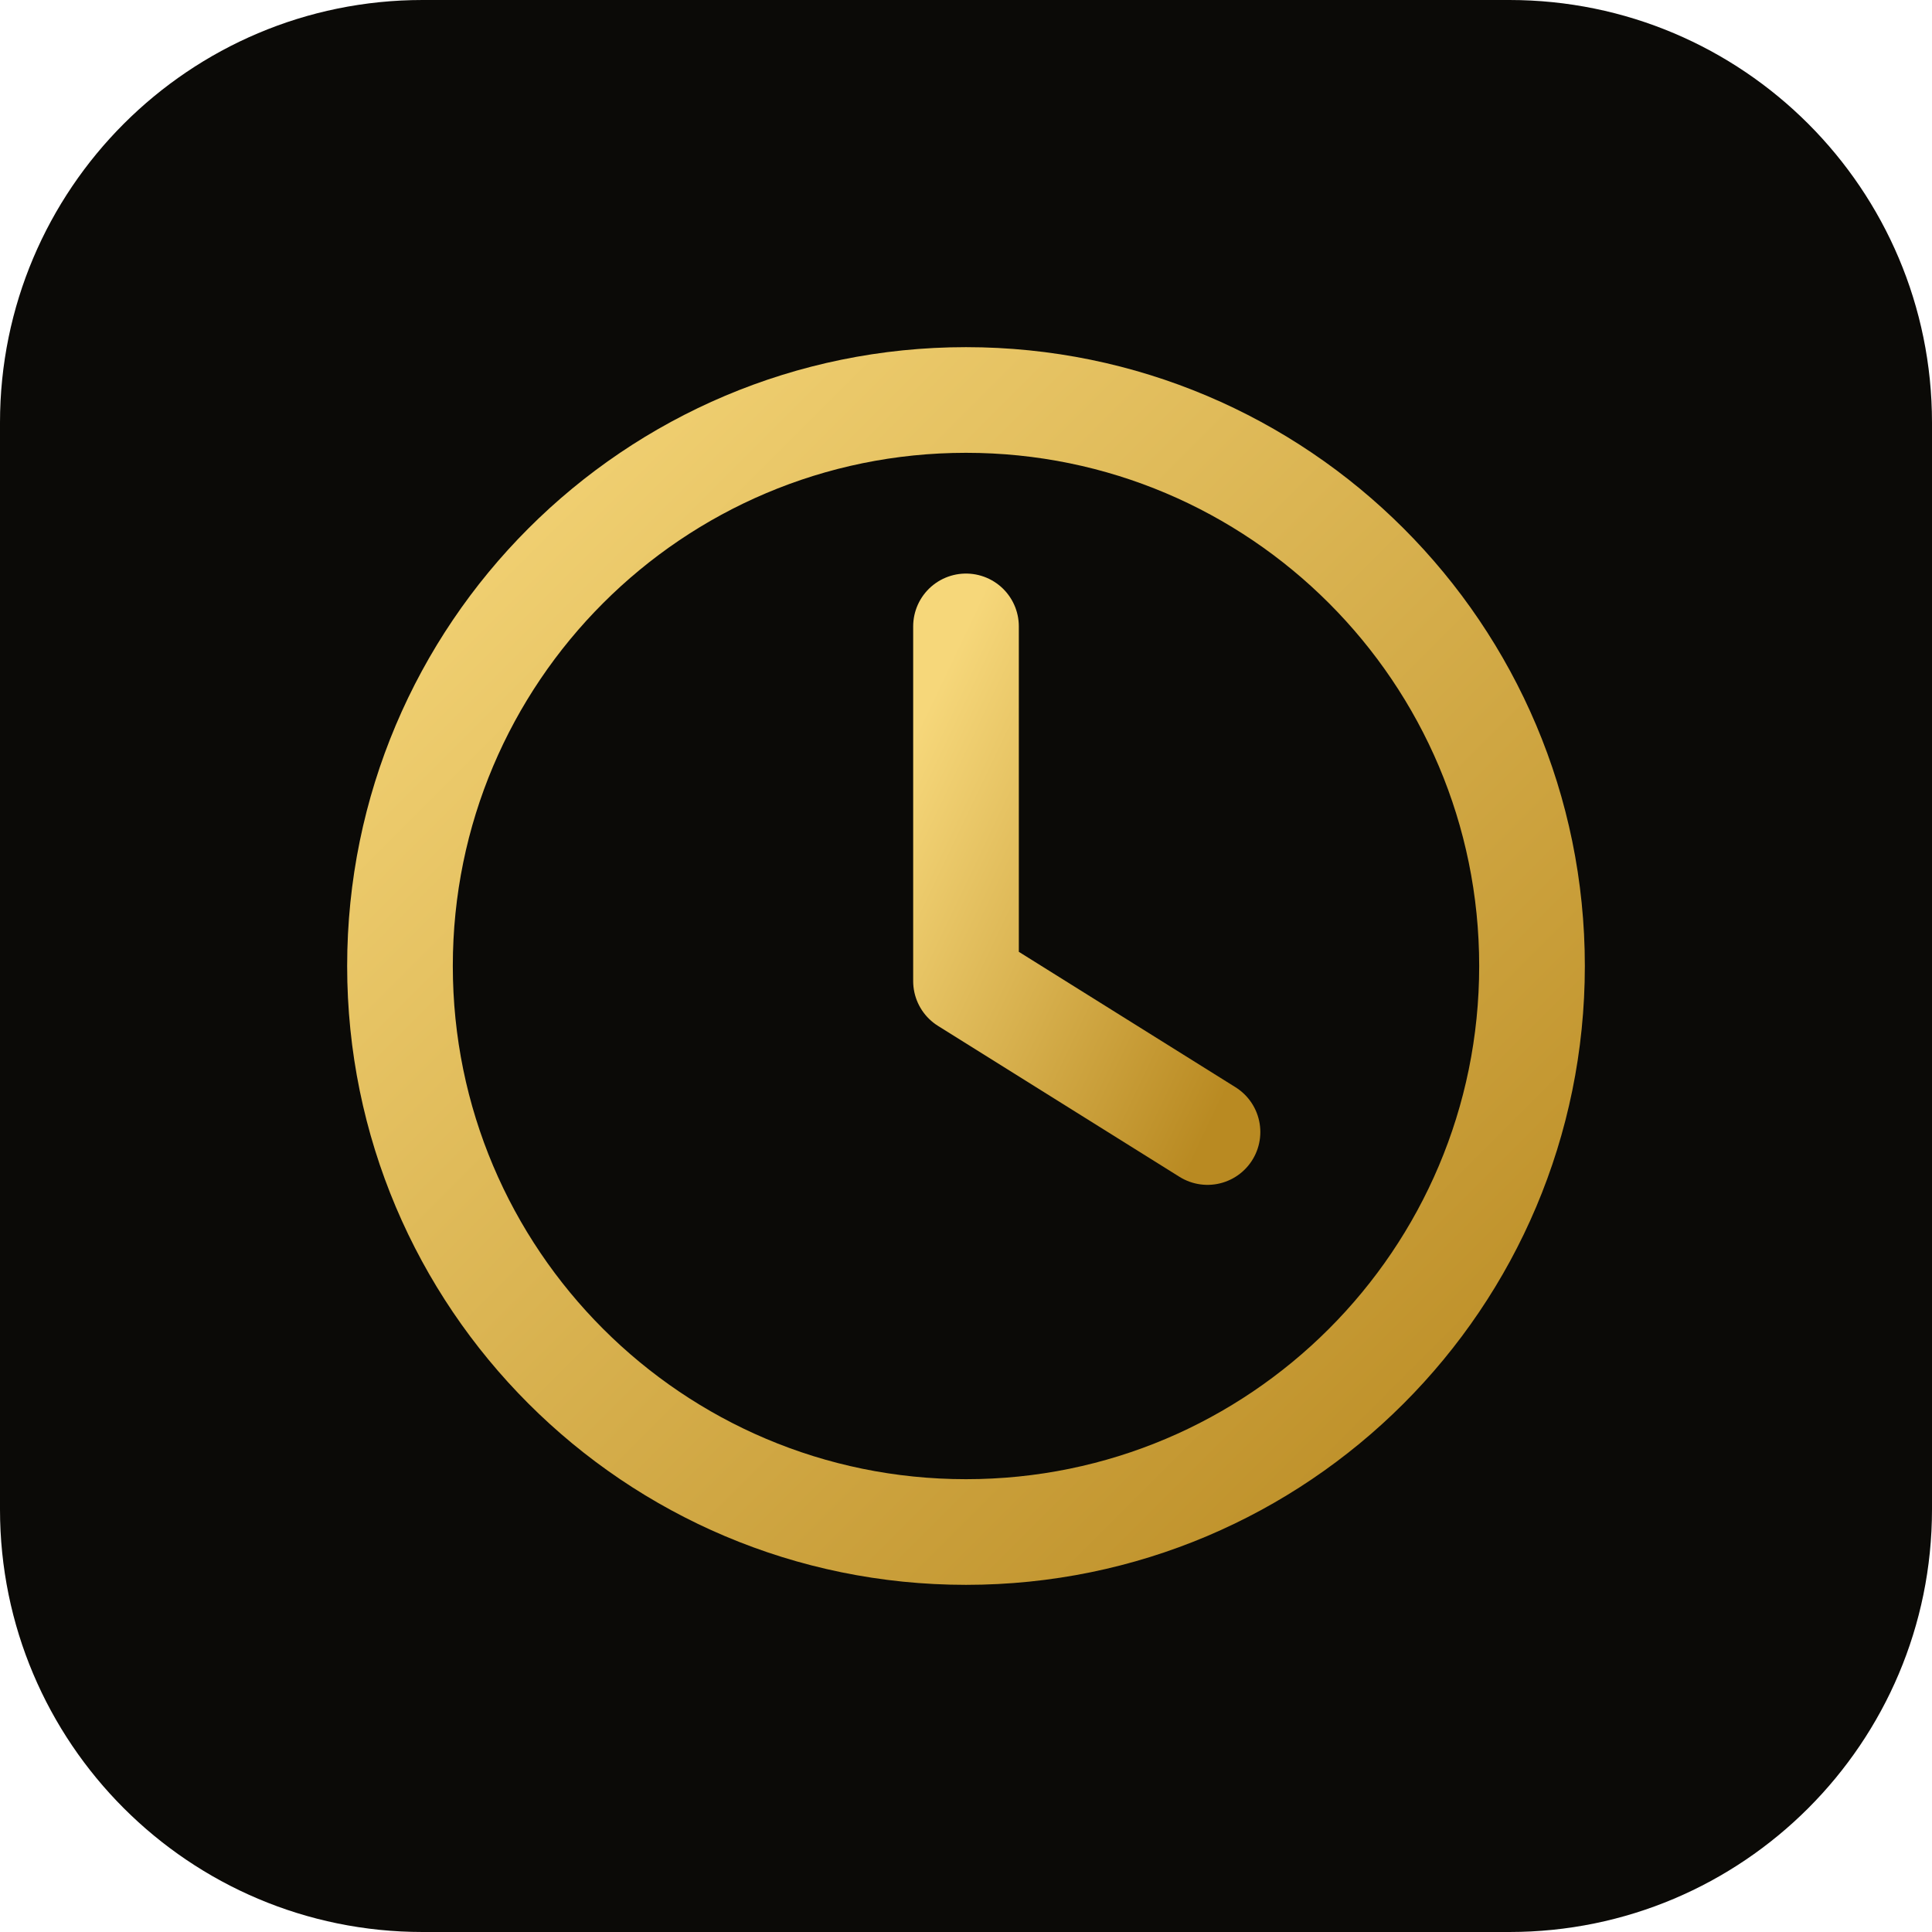
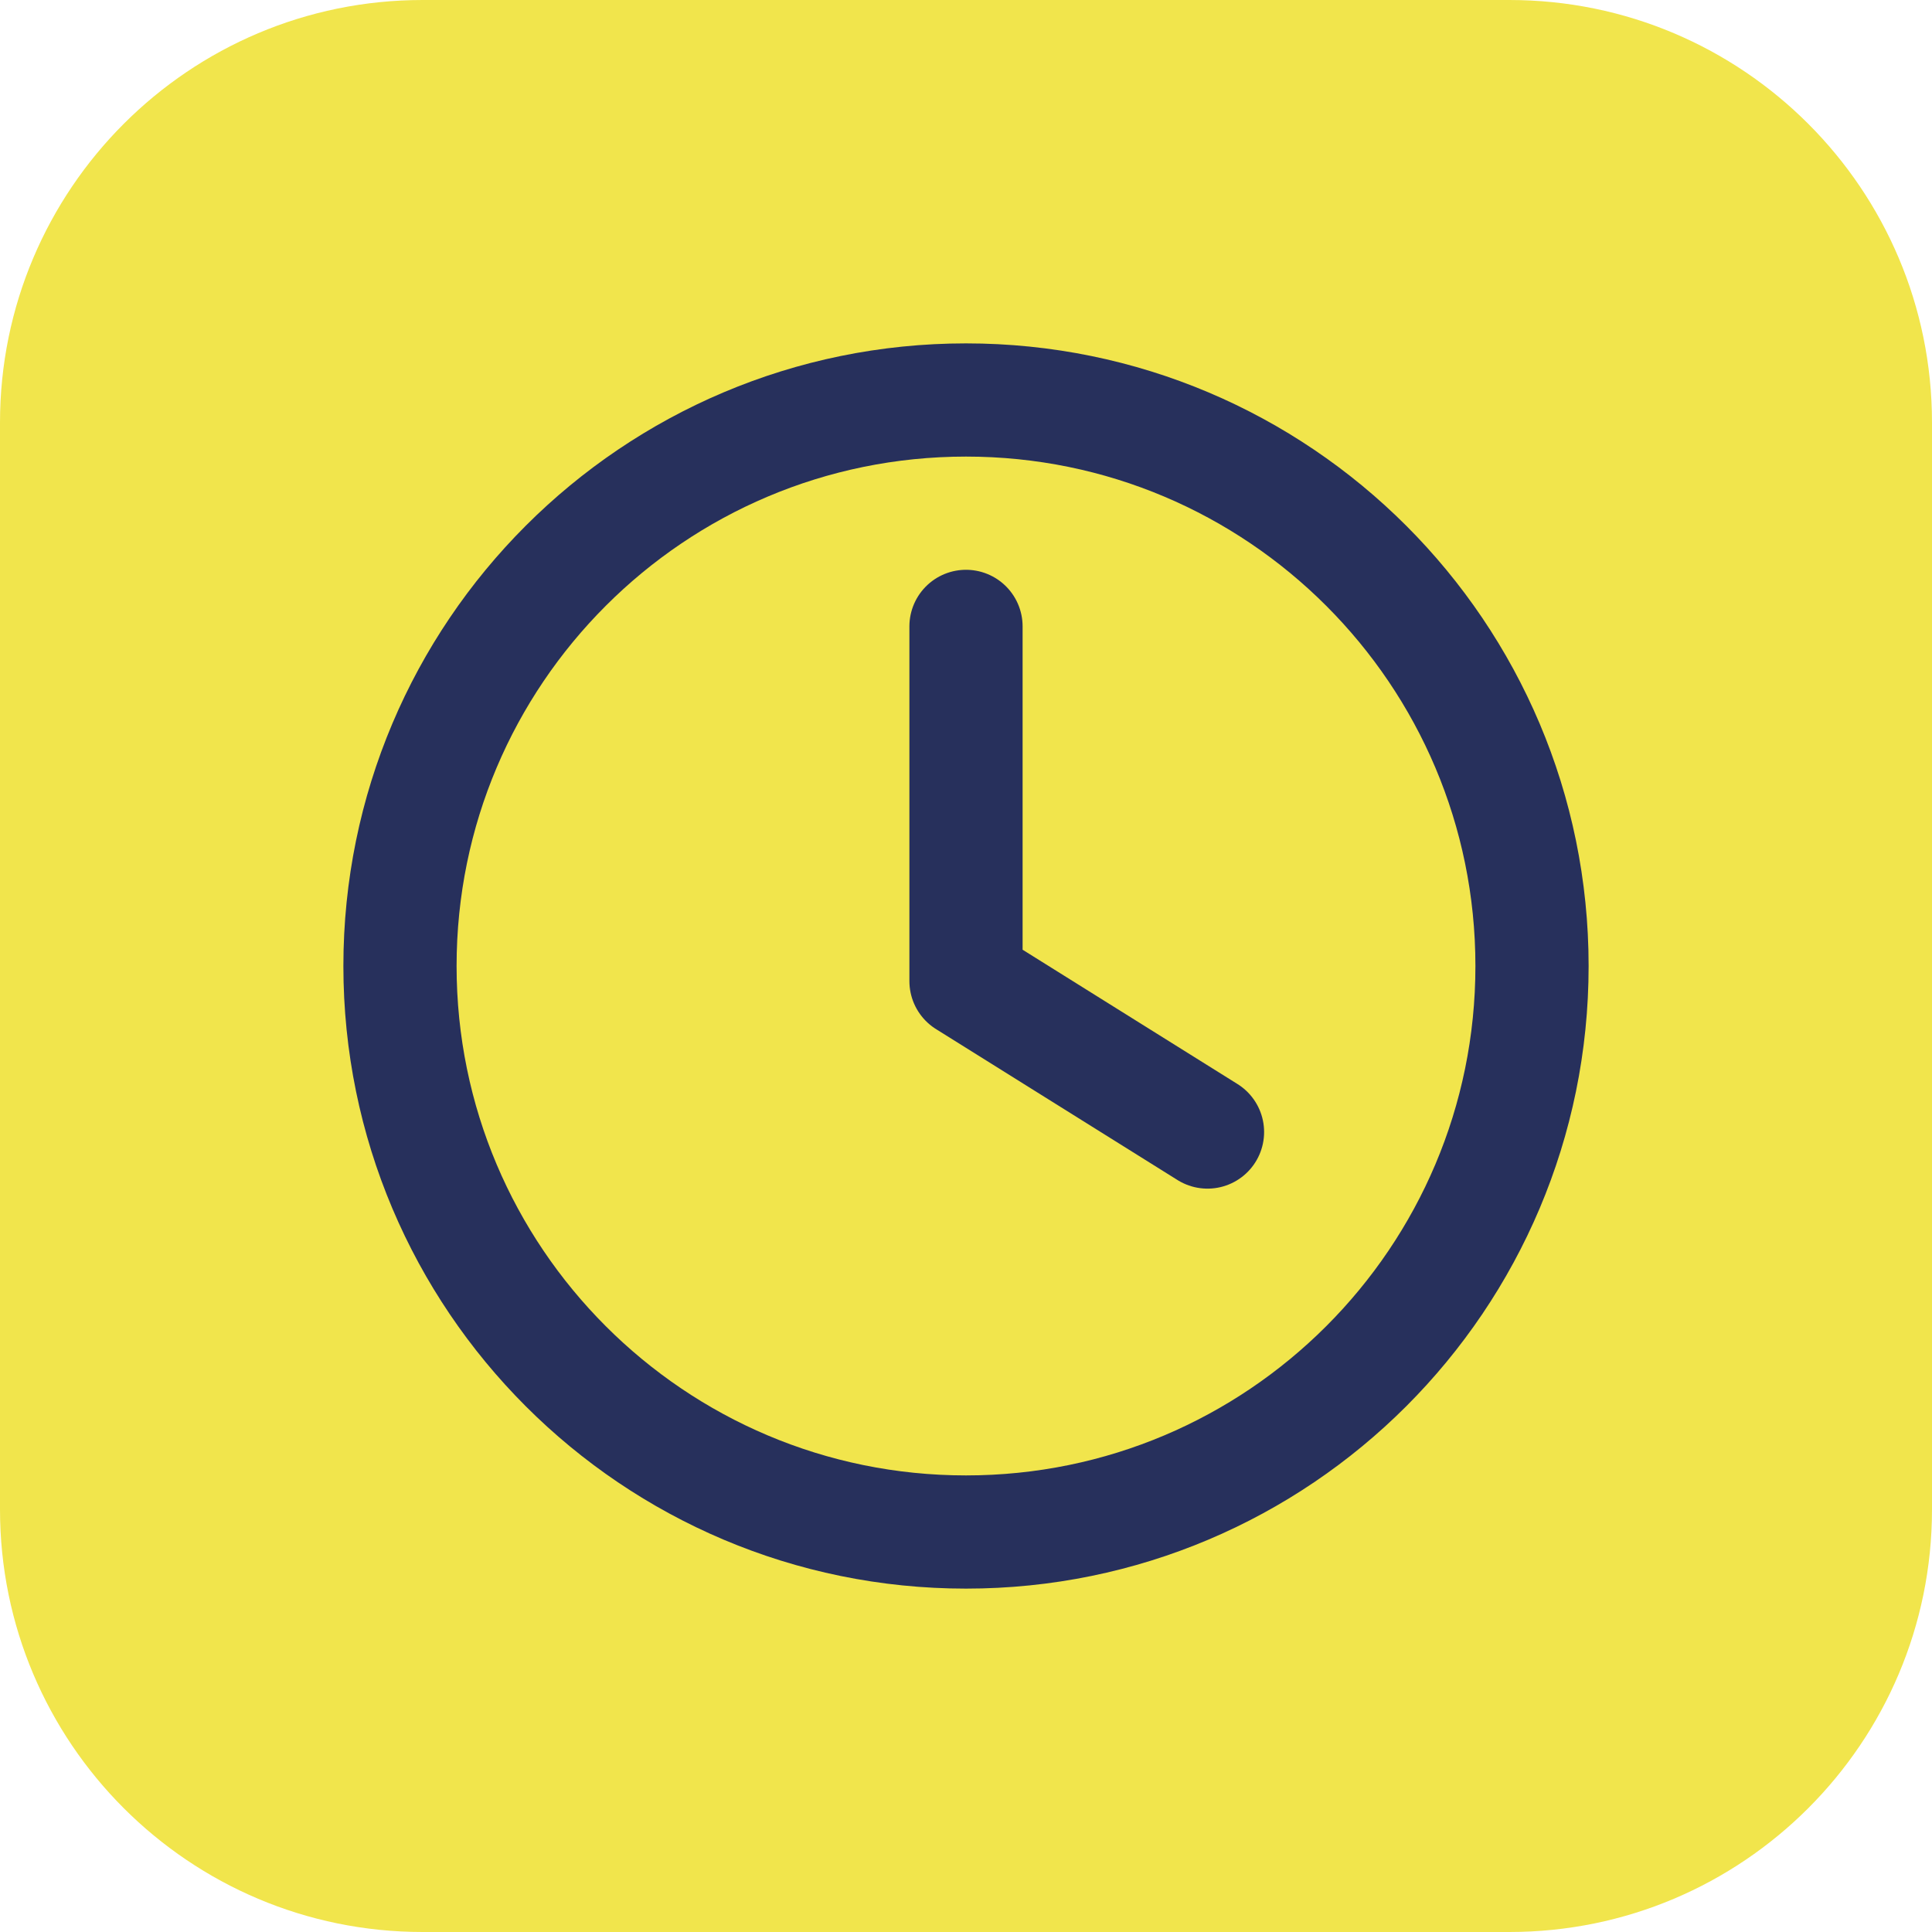
<svg xmlns="http://www.w3.org/2000/svg" viewBox="0 0 512 512">
-   <defs>
-     <linearGradient id="g" x1="0" y1="0" x2="1" y2="1">
-       <stop offset="0" stop-color="#F6D77A" />
-       <stop offset="1" stop-color="#B98A22" />
-     </linearGradient>
-   </defs>
-   <rect width="512" height="512" rx="112" fill="#0B0A07" />
-   <circle cx="256" cy="256" r="150" fill="none" stroke="url(#g)" stroke-width="28" />
-   <path d="M256 166v94l64 40" fill="none" stroke="url(#g)" stroke-width="28" stroke-linecap="round" stroke-linejoin="round" />
+   <rect width="512" height="512" rx="112" fill="#F1E54C" />
+   <circle cx="256" cy="256" r="150" fill="none" stroke="#27305C" stroke-width="30" />
+   <path d="M256 166v94l64 40" fill="none" stroke="#27305C" stroke-width="30" stroke-linecap="round" stroke-linejoin="round" />
</svg>
